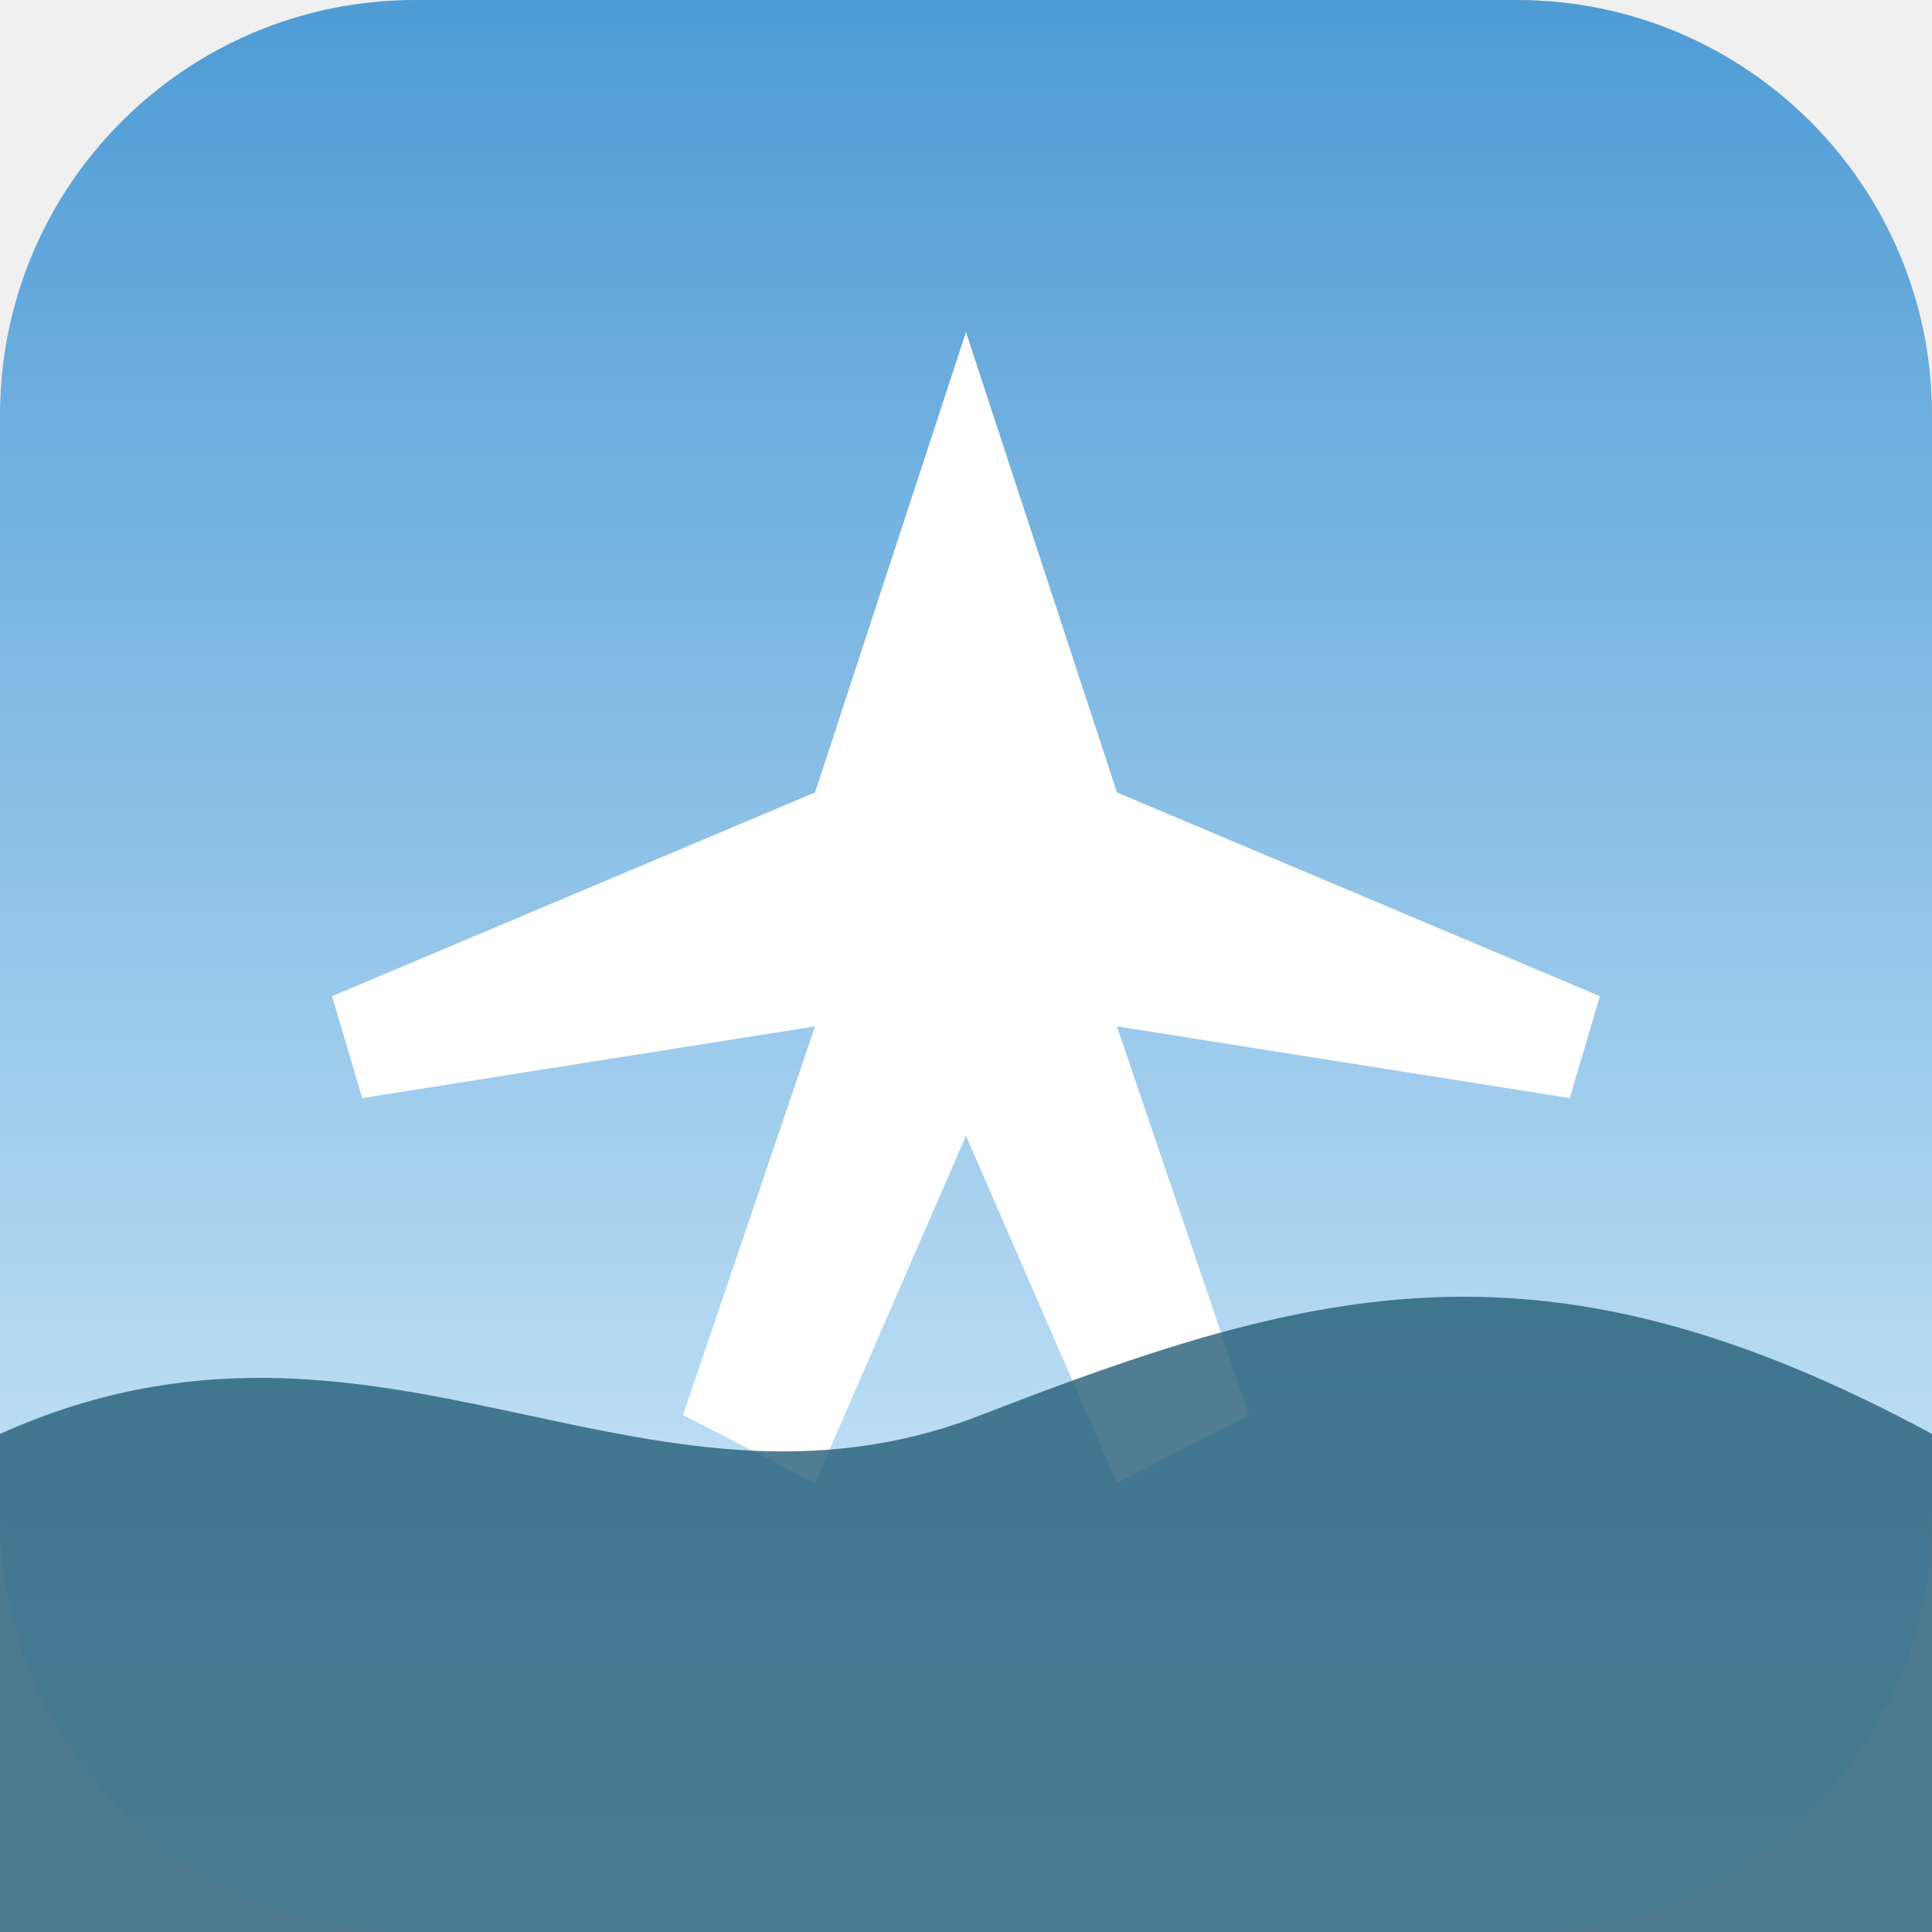
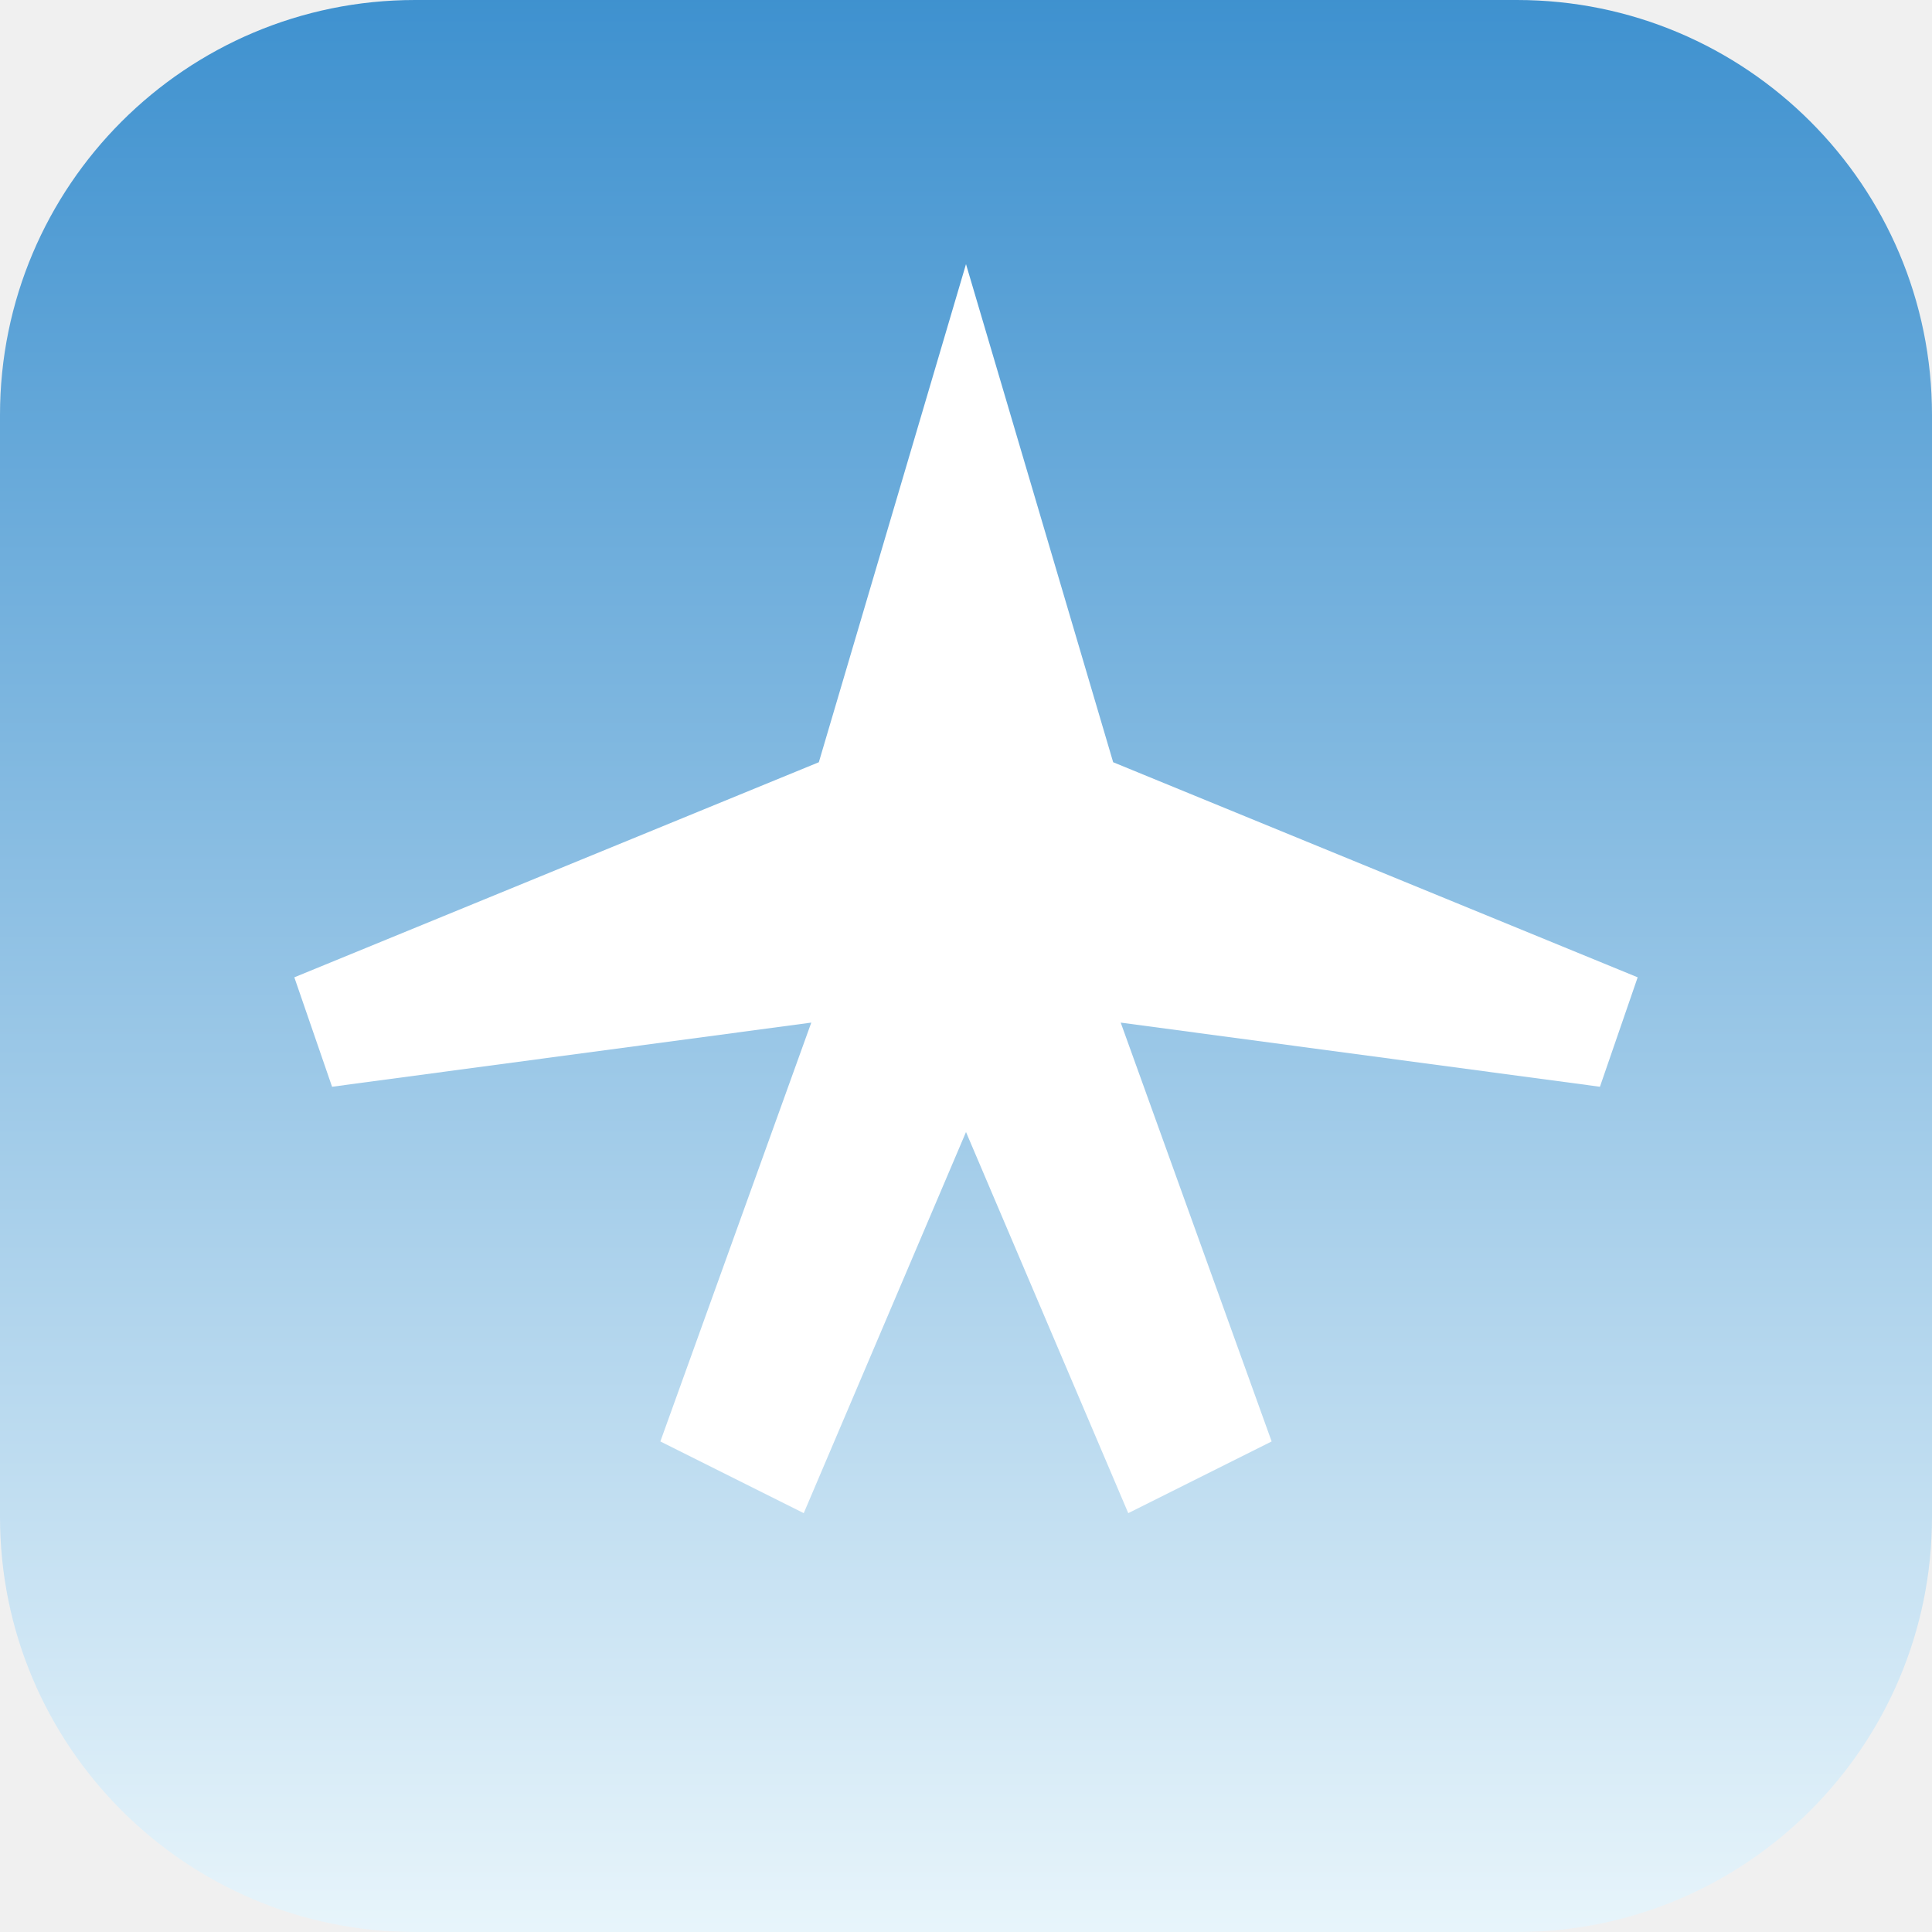
<svg xmlns="http://www.w3.org/2000/svg" viewBox="0 0 512 512">
  <defs>
    <linearGradient id="g" x1="0" y1="0" x2="0" y2="1">
-       <stop stop-color="#4e9bd5" />
-       <stop offset="1" stop-color="#dff3ff" />
+       <stop stop-color="#3e91cf" />
+       <stop offset="1" stop-color="#e8f5fb" />
    </linearGradient>
  </defs>
  <rect width="512" height="512" rx="110" fill="url(#g)" />
-   <path fill="#fff" d="M256 88l40 122 128 54-8 27-120-19 35 103-35 18-40-92-40 92-35-18 35-103-120 19-8-27 128-54z" />
-   <path fill="#245c78" opacity=".8" d="M0 380c100-45 170 30 260-5s150-50 252 5v132H0z" />
+   <path fill="#fff" d="M256 70l39 132 139 57-10 29-127-17 40 111-38 19-43-101-43 101-38-19 40-111-127 17-10-29 139-57z" />
</svg>
